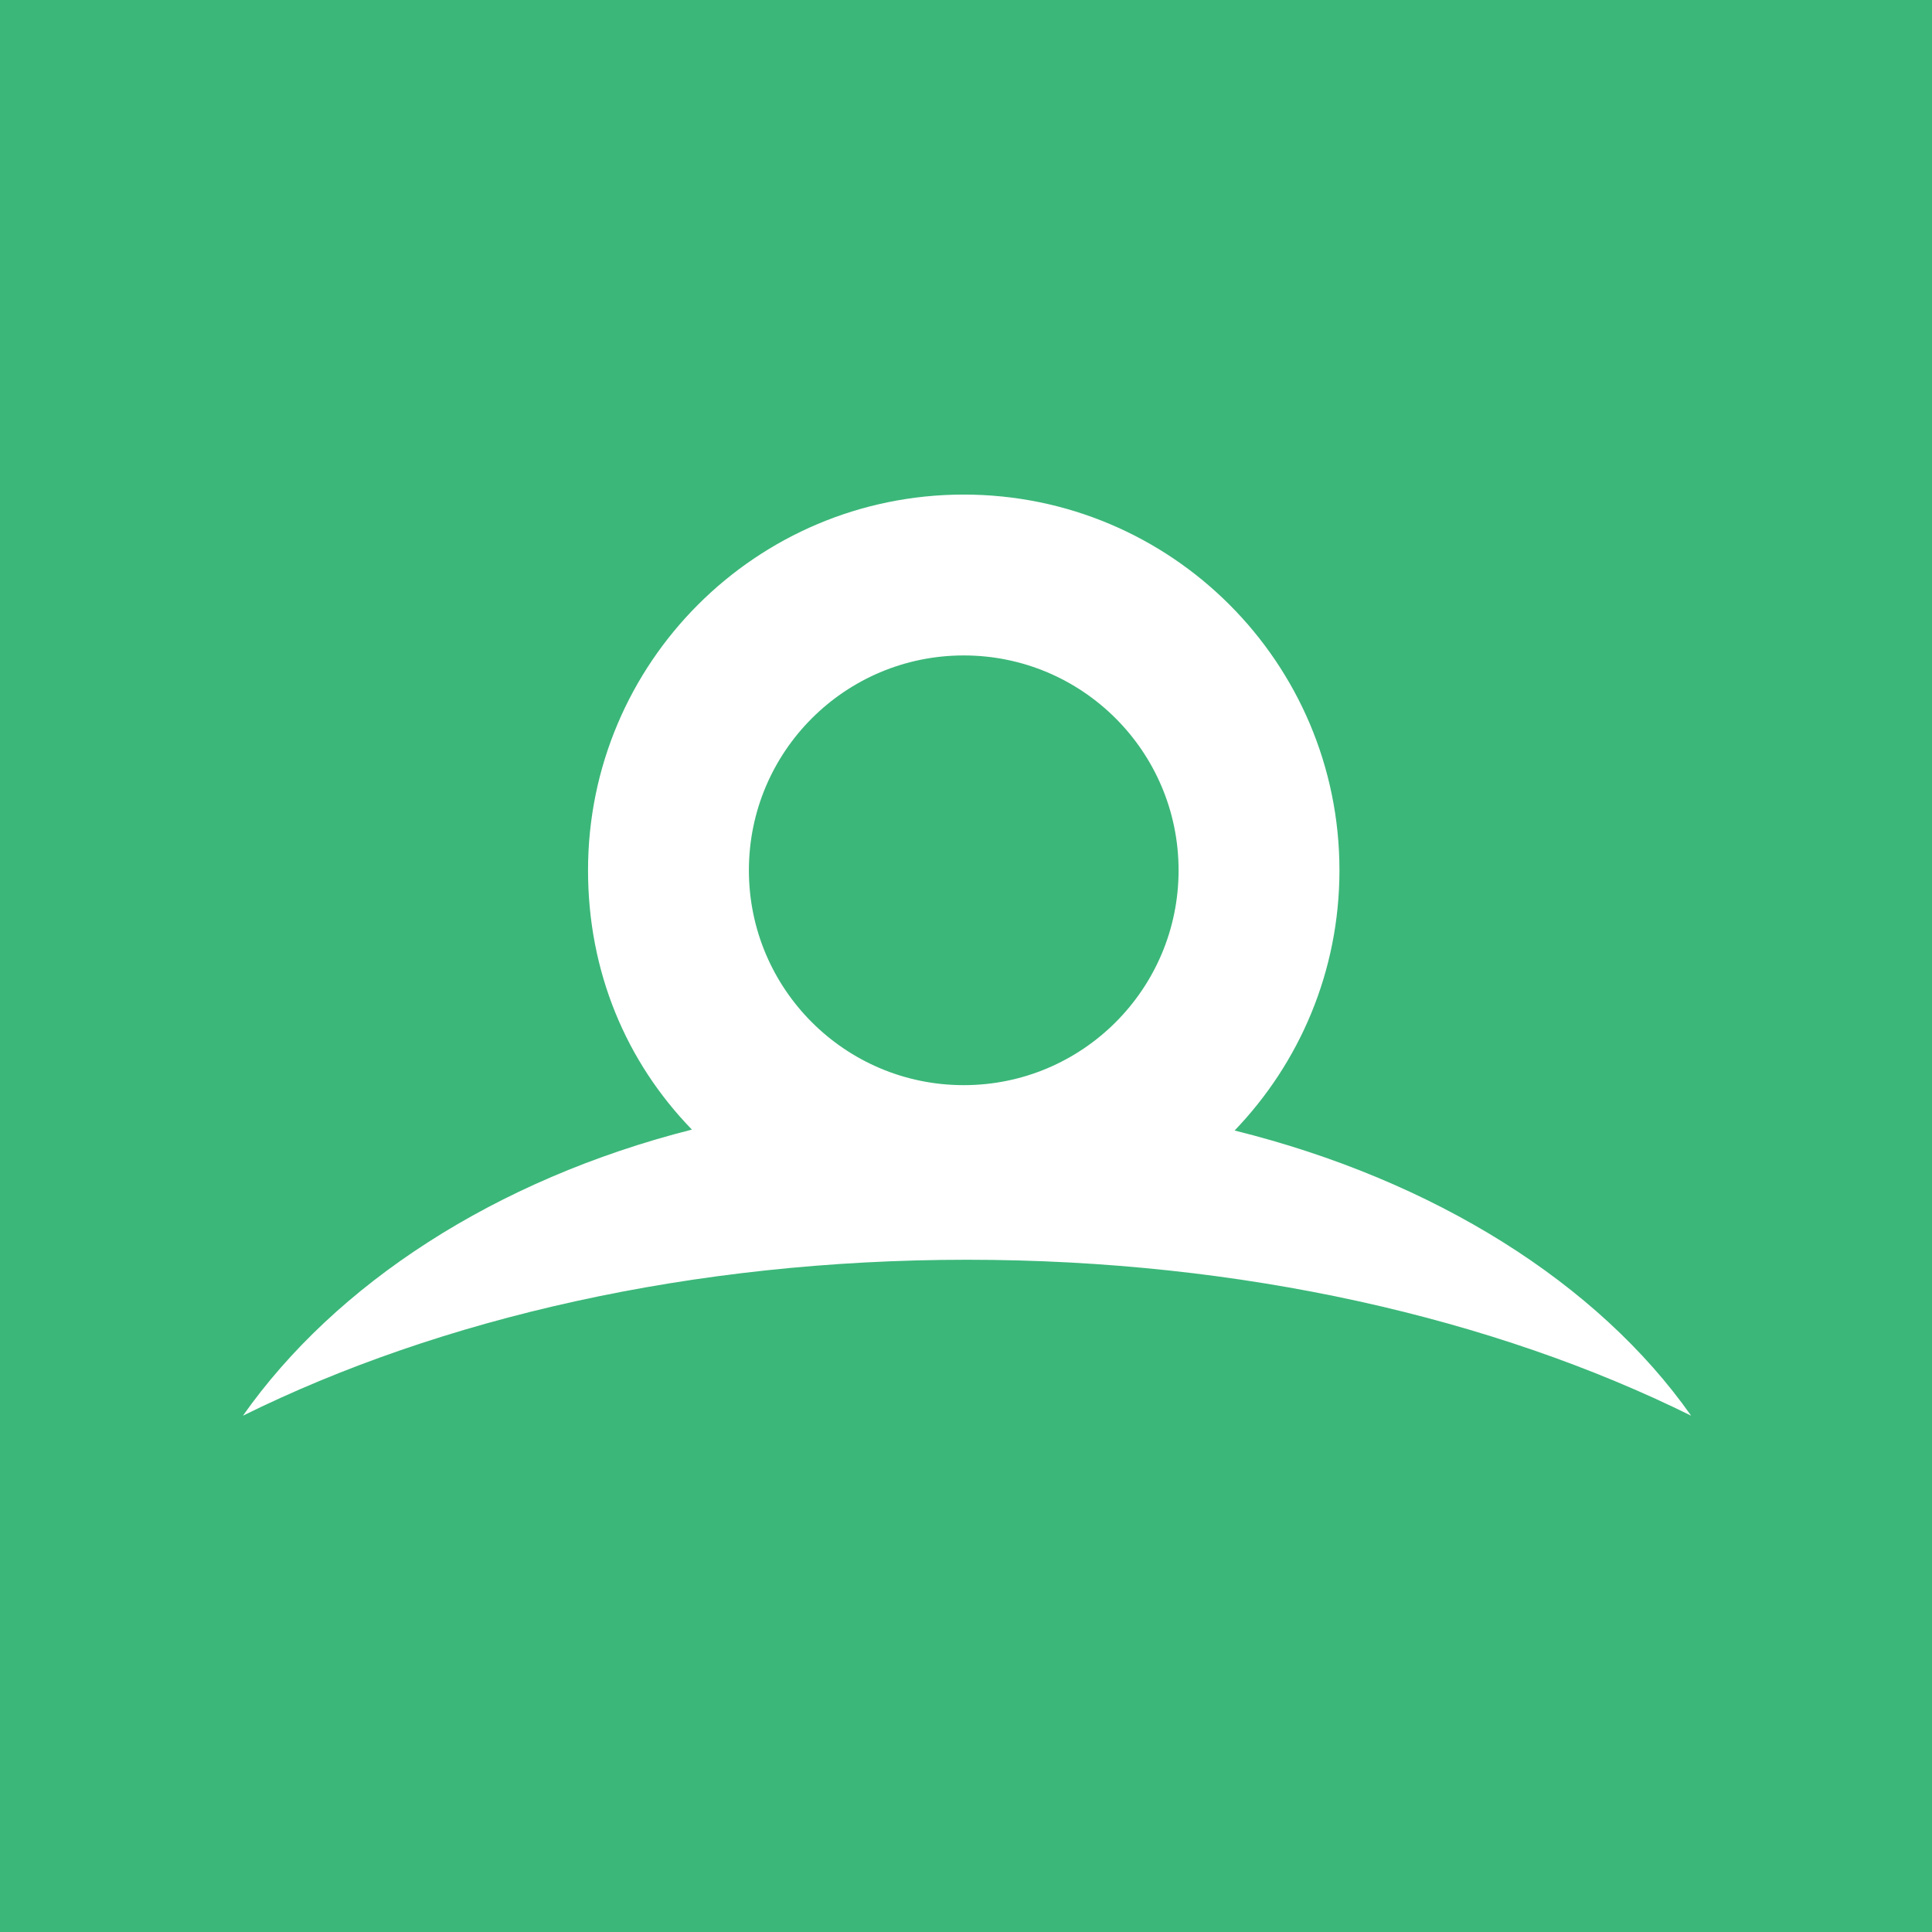
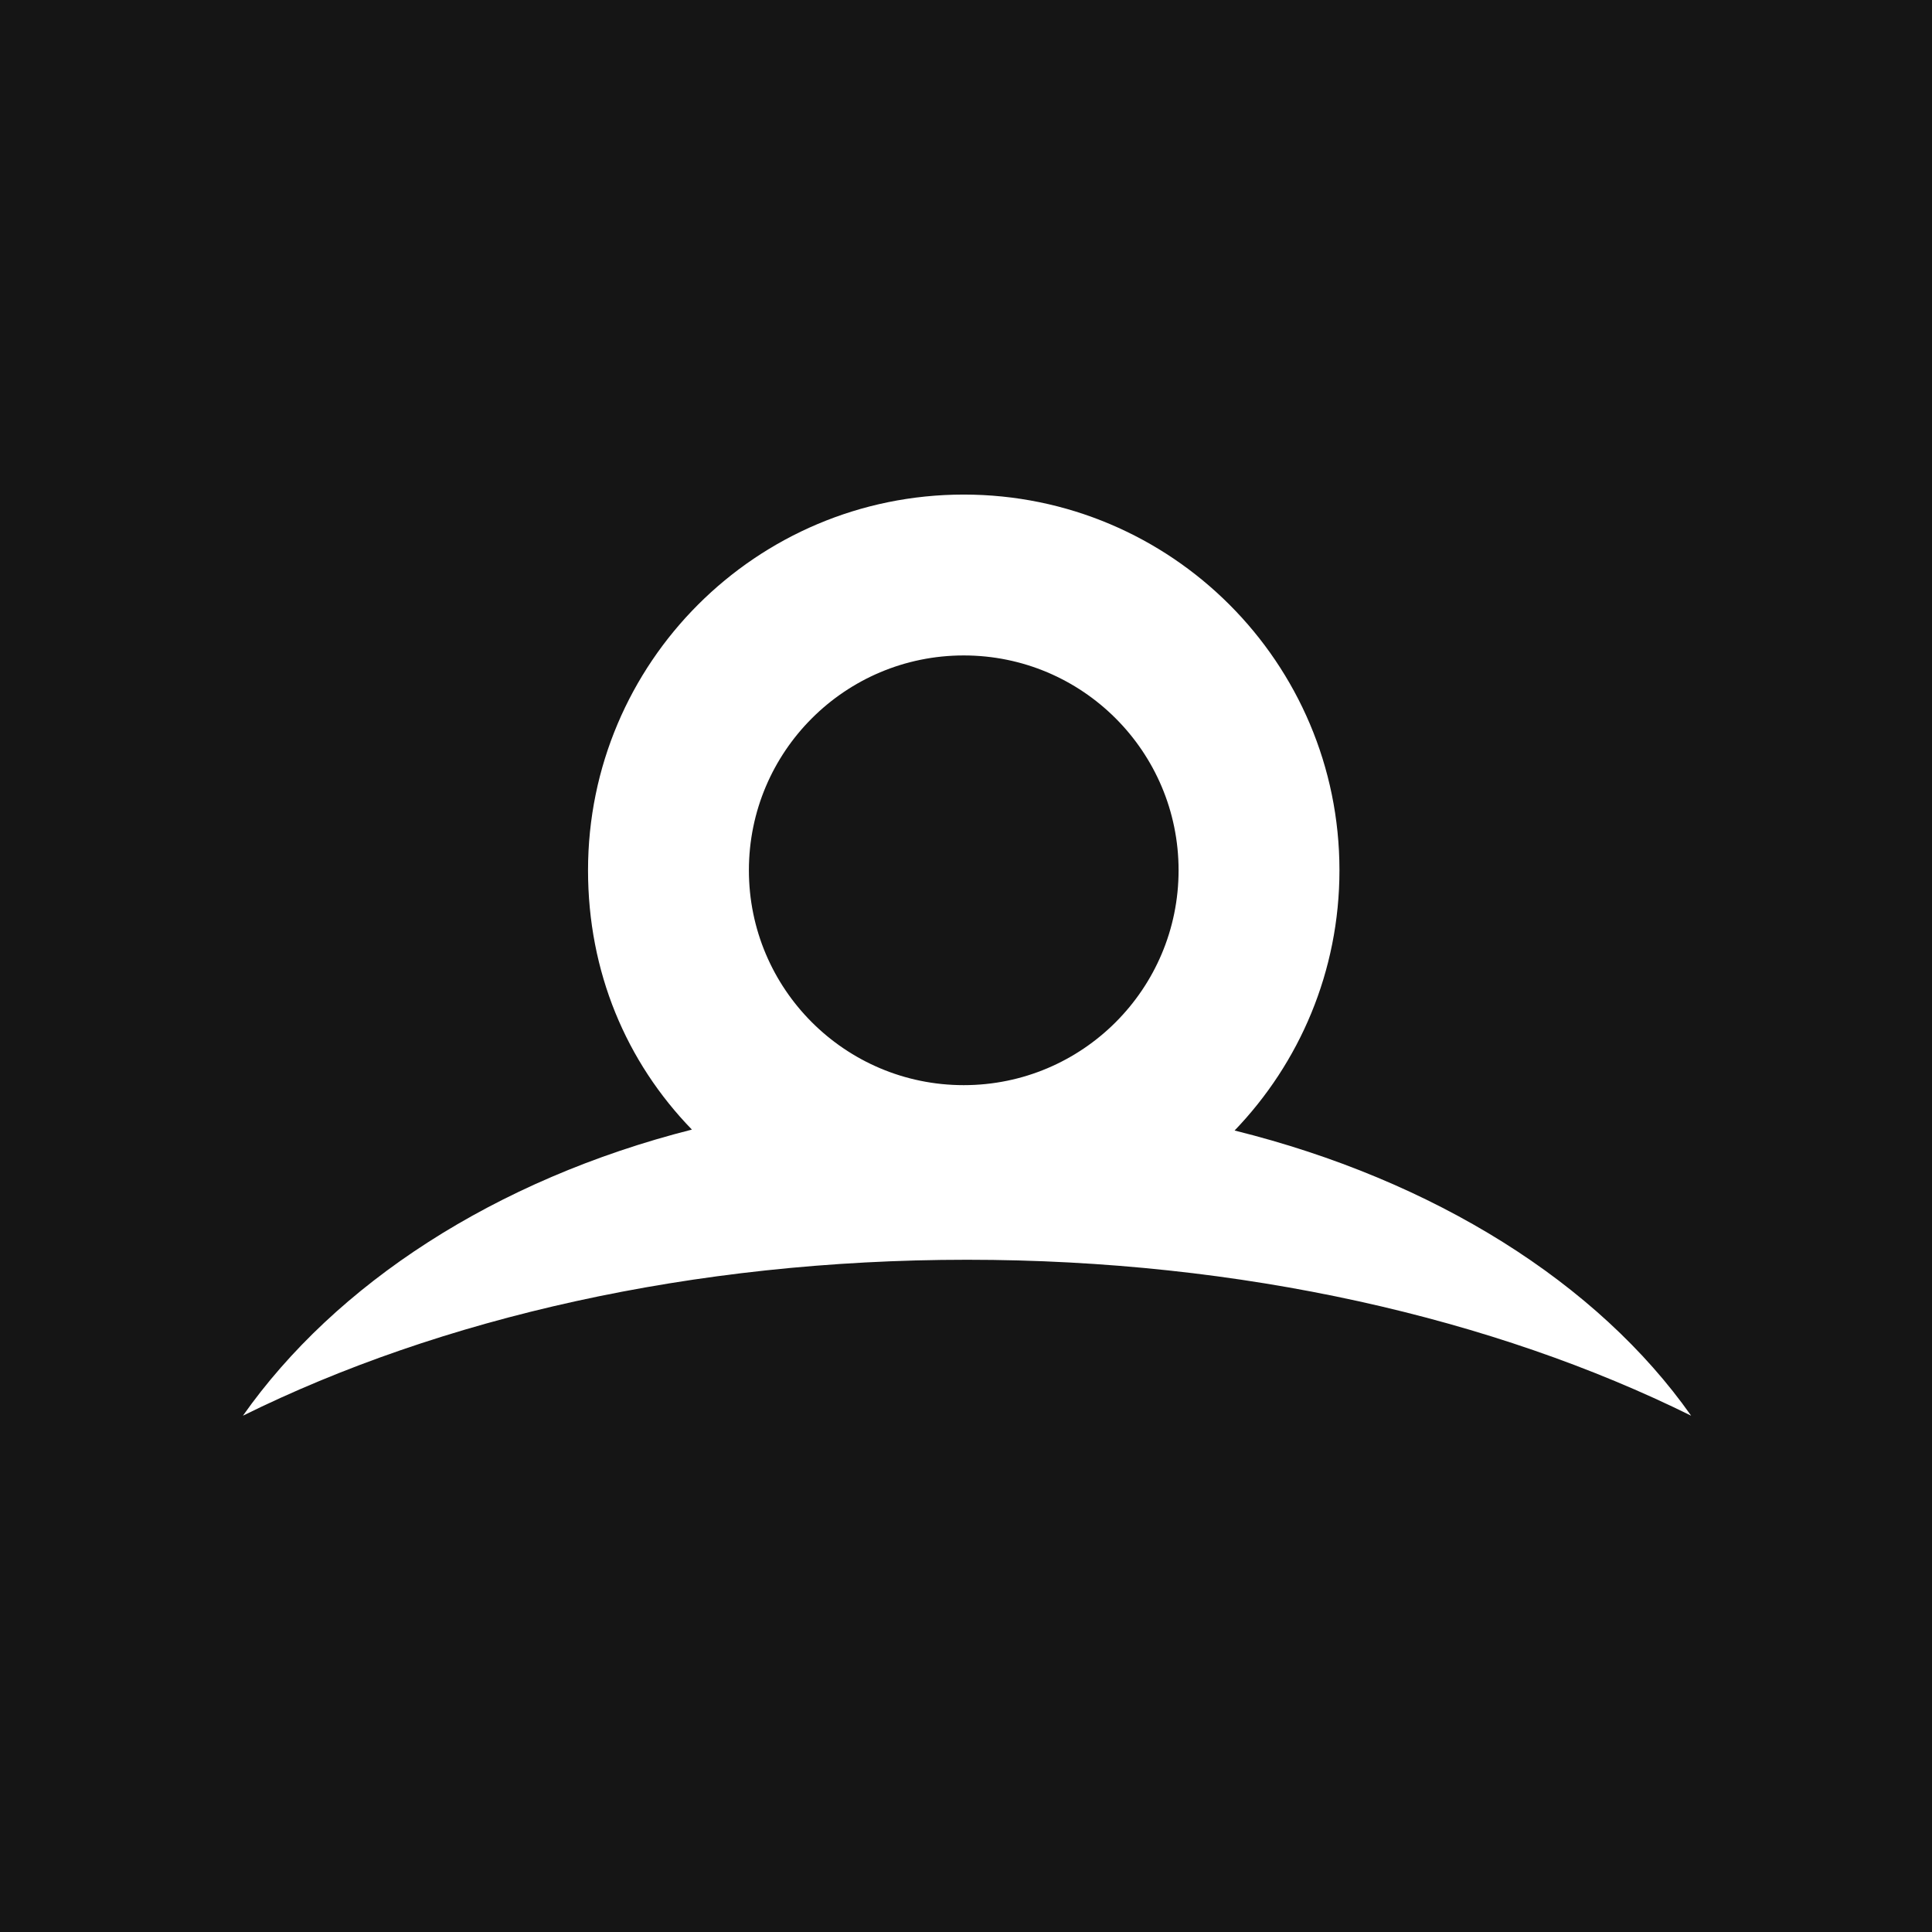
<svg xmlns="http://www.w3.org/2000/svg" width="1024" height="1024">
  <g>
-     <path fill="#3bb779" fill-rule="nonzero" d="m1024,1024l-1024,0l0,-1024l1024,0l0,1024z" />
+     <path fill="#151515" fill-rule="nonzero" d="m1024,1024l-1024,0l0,-1024l1024,0l0,1024z" />
    <path fill="#ffffff" fill-rule="nonzero" d="m510.802,347.397c62.886,0 113.87,50.984 113.87,113.87c0,62.901 -50.984,113.885 -113.87,113.885c-62.886,0 -113.87,-50.984 -113.87,-113.885c0,-62.886 50.984,-113.87 113.87,-113.87m143.56,251.798c34.4,-35.782 55.575,-84.359 55.575,-137.928c0,-109.977 -89.158,-199.135 -199.135,-199.135c-109.977,0 -199.135,89.158 -199.135,199.135c0,53.911 20.254,101.581 55.055,137.438c-104.479,26.51 -188.986,82.056 -237.964,151.644c104.419,-51.638 238.083,-82.65 383.798,-82.65c145.7,0 279.378,31.012 383.783,82.65c-49.409,-70.212 -136.219,-124.911 -241.976,-151.153" />
  </g>
</svg>
